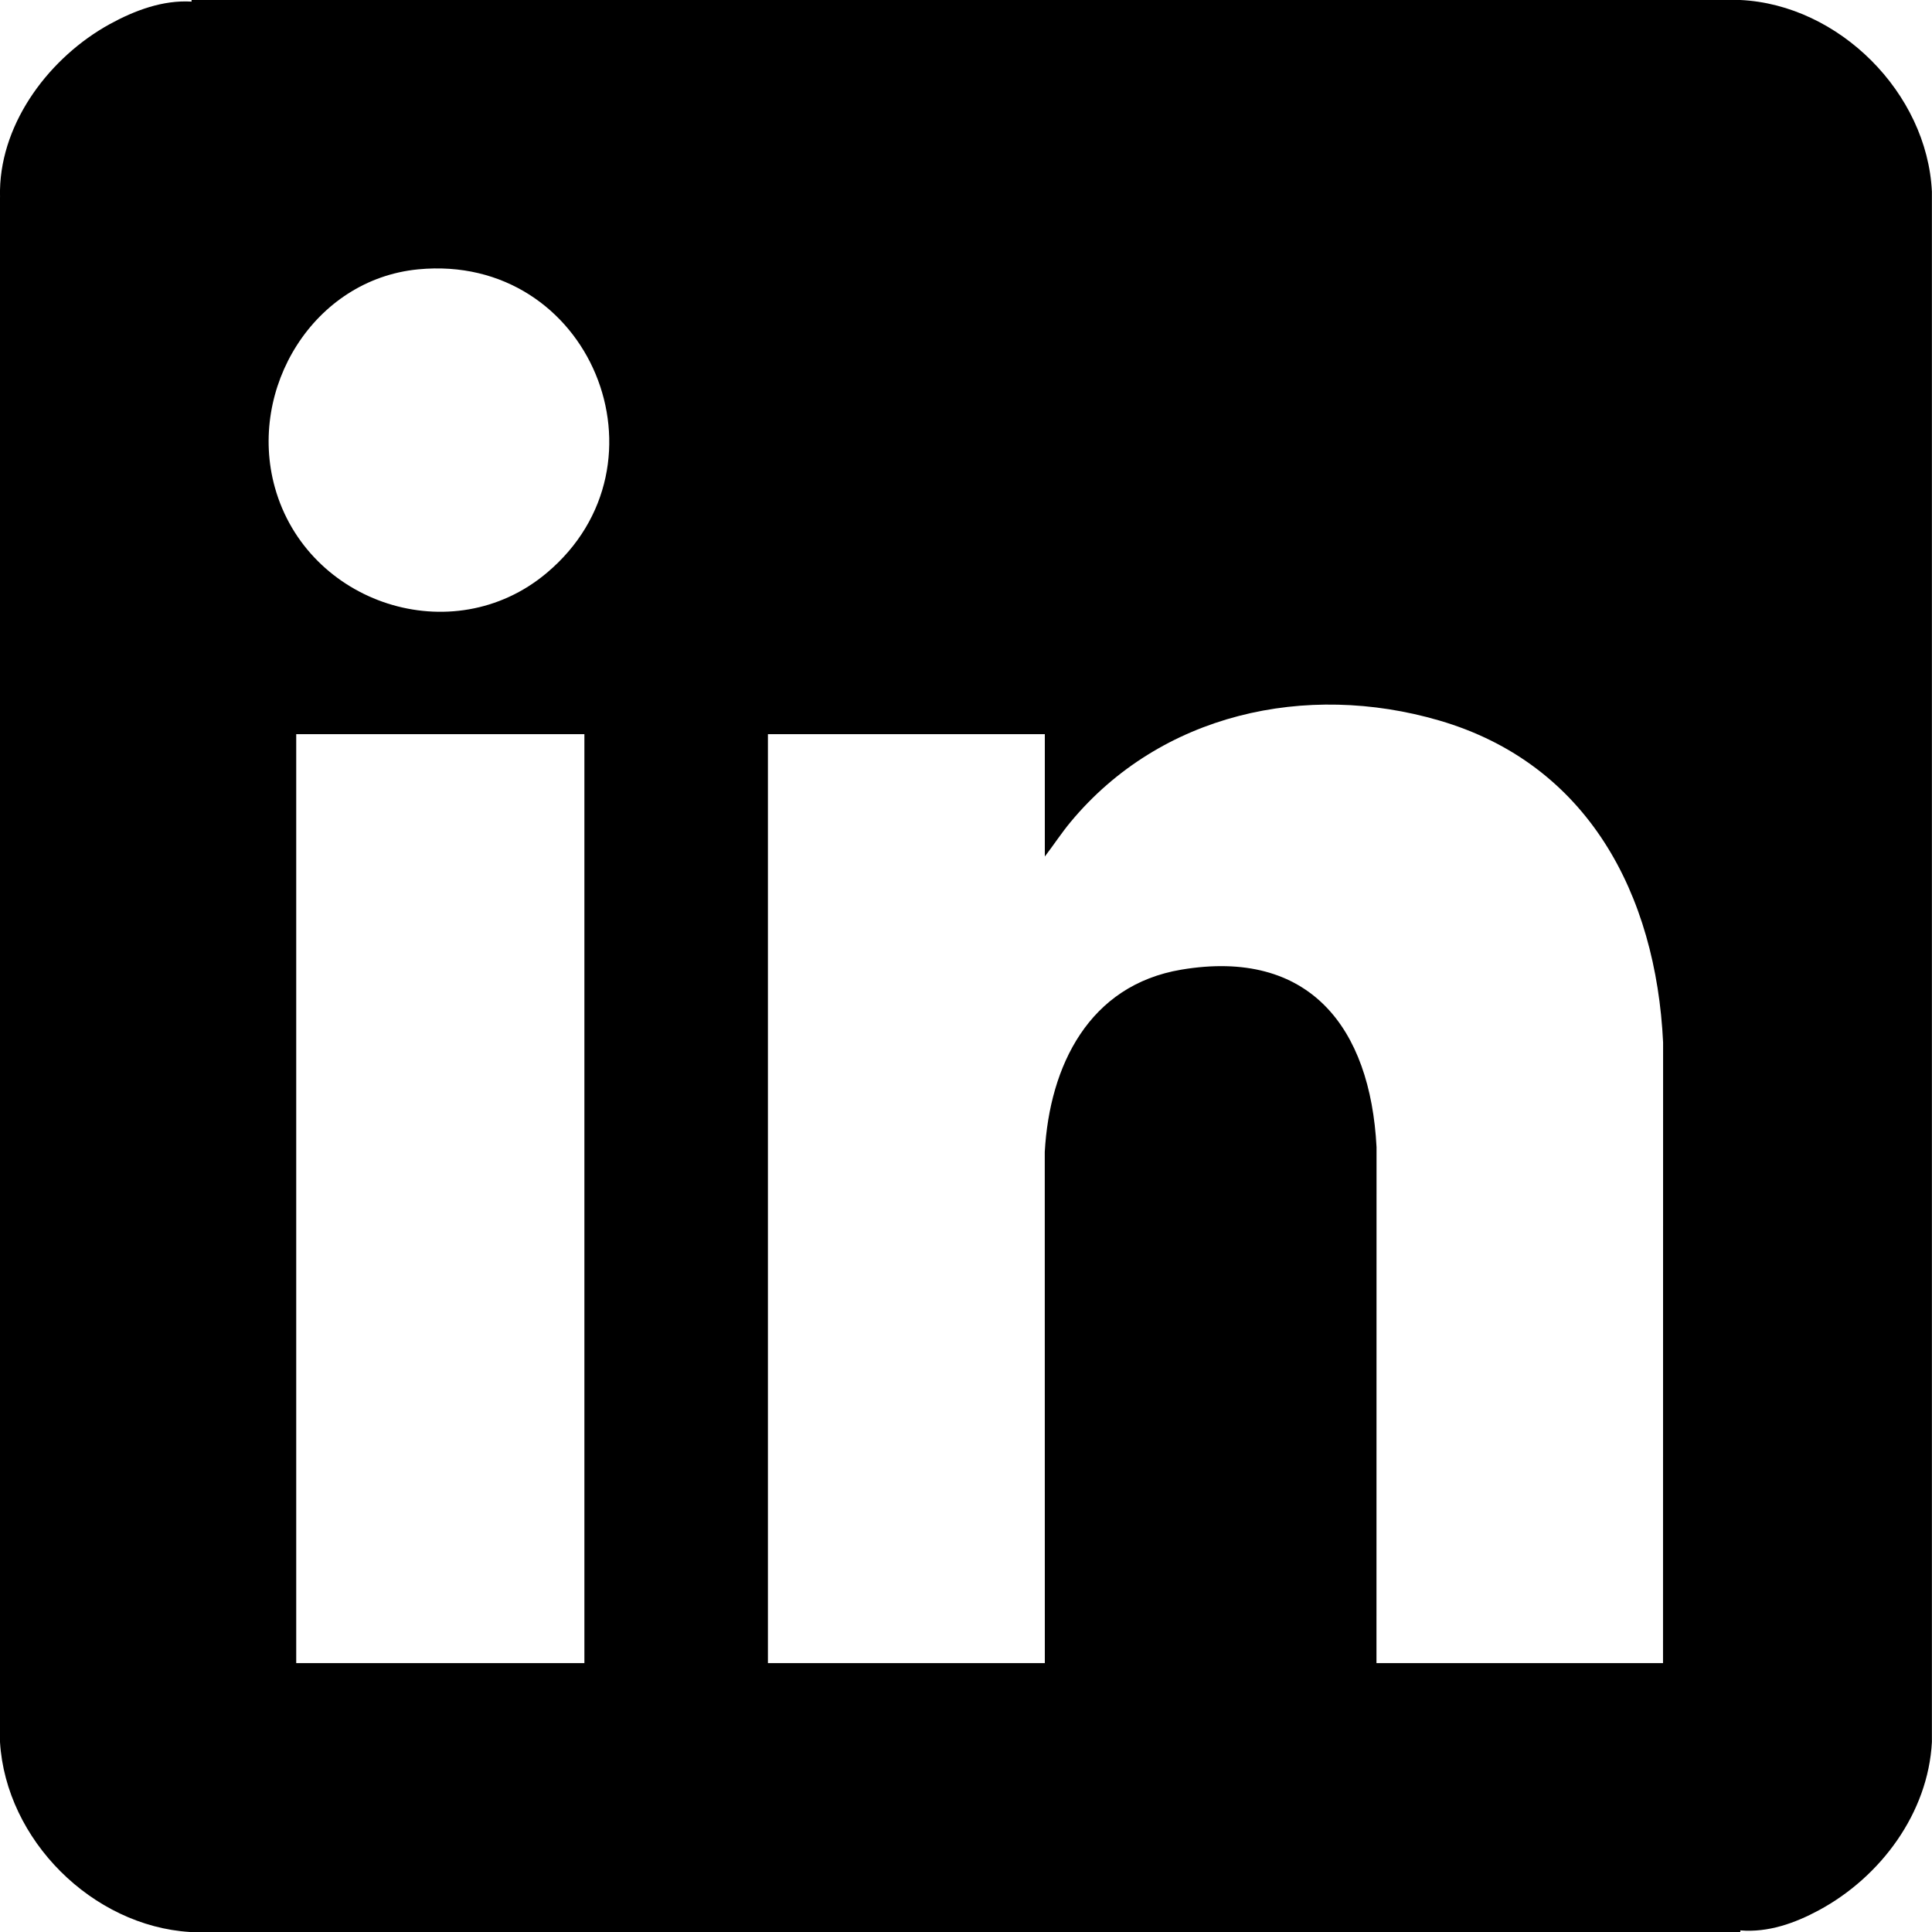
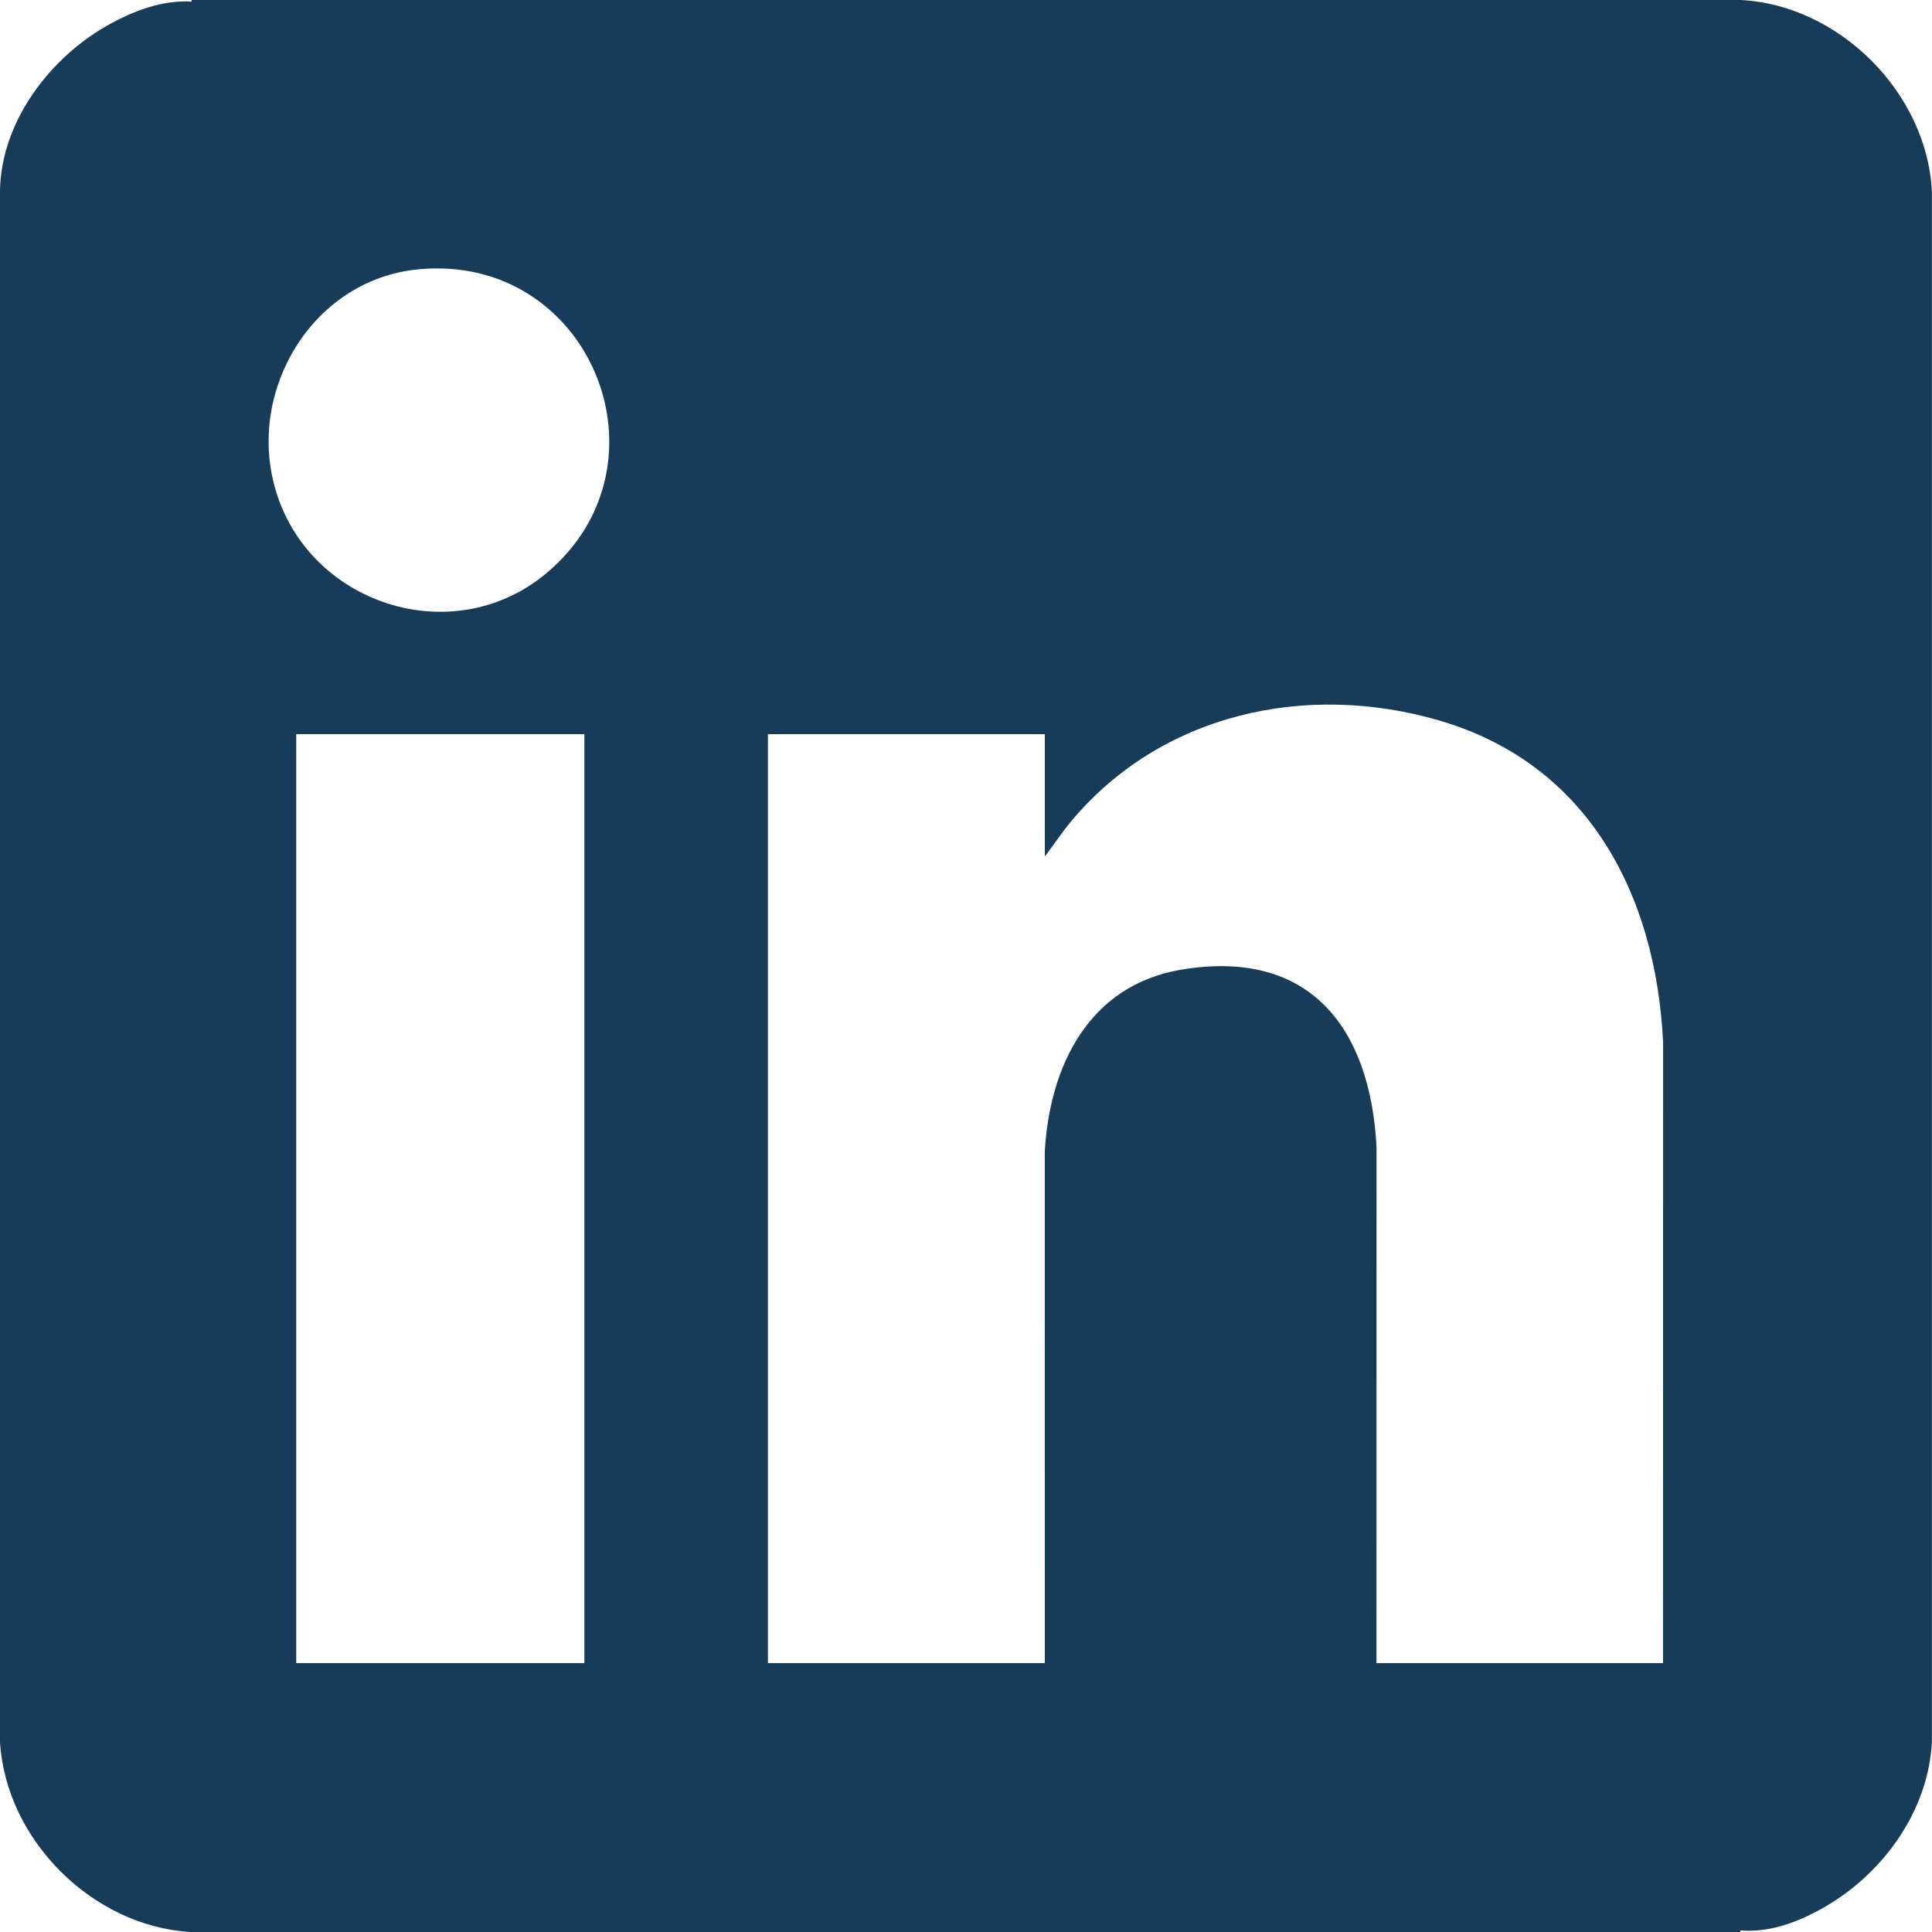
<svg xmlns="http://www.w3.org/2000/svg" id="Layer_1" data-name="Layer 1" viewBox="0 0 1199.94 1200">
-   <defs>
-     <style>
-       .cls-1 {
-         fill: #00000;
-       }
-     </style>
-   </defs>
-   <path class="cls-1" d="M1080.94,0H118.99v1h0,0c-17.82-1.09-35.43,5.51-50.91,14.03C31.35,35.28.91,75.05,0,118c-.2,1.6.13,3.37,0,5v959c3.69,60.8,57.29,114.22,117.99,118h962.95v-1c17.26,1.45,33.86-4.44,48.94-12.59,38.25-20.67,67.74-60.31,70.06-104.41V119c-2.97-61.34-57.7-116.08-118.99-119ZM362.98,1033h-178.99V456h178.99v577ZM339.45,355.97c-58.37,48.92-148.57,19.12-168.72-53.21-17.13-61.49,24.13-129.22,89.05-135.47,106.83-10.28,160.43,121,79.67,188.68ZM1032.94,1033h-177.99l.04-320.54c-3.83-74.22-41.69-123.55-121.26-110.19-57.32,9.63-81.8,59.61-84.81,113.19l.04,317.54h-171.99V456h171.99v76c5.42-7.07,10.31-14.6,16.02-21.47,55.89-67.28,146.07-87.21,228.96-63.02,92.36,26.96,134.65,108.01,139.04,199.95l-.05,385.55ZM1080.94,1199h0Z" />
+   <path fill="#173c5a" d="M1080.94,0H118.99v1h0,0c-17.82-1.09-35.43,5.51-50.91,14.03C31.35,35.28.91,75.05,0,118c-.2,1.6.13,3.37,0,5v959c3.69,60.8,57.29,114.22,117.99,118h962.95v-1c17.26,1.45,33.86-4.44,48.94-12.59,38.25-20.67,67.74-60.31,70.06-104.41V119c-2.97-61.34-57.7-116.08-118.99-119ZM362.98,1033h-178.99V456h178.99v577ZM339.45,355.97c-58.37,48.92-148.57,19.12-168.72-53.21-17.13-61.49,24.13-129.22,89.05-135.47,106.83-10.28,160.43,121,79.67,188.68ZM1032.94,1033h-177.99l.04-320.54c-3.83-74.22-41.69-123.55-121.26-110.19-57.32,9.63-81.8,59.61-84.81,113.19l.04,317.54h-171.99V456h171.99v76c5.42-7.07,10.31-14.6,16.02-21.47,55.89-67.28,146.07-87.21,228.96-63.02,92.36,26.96,134.65,108.01,139.04,199.95l-.05,385.55ZM1080.94,1199h0Z" />
</svg>
